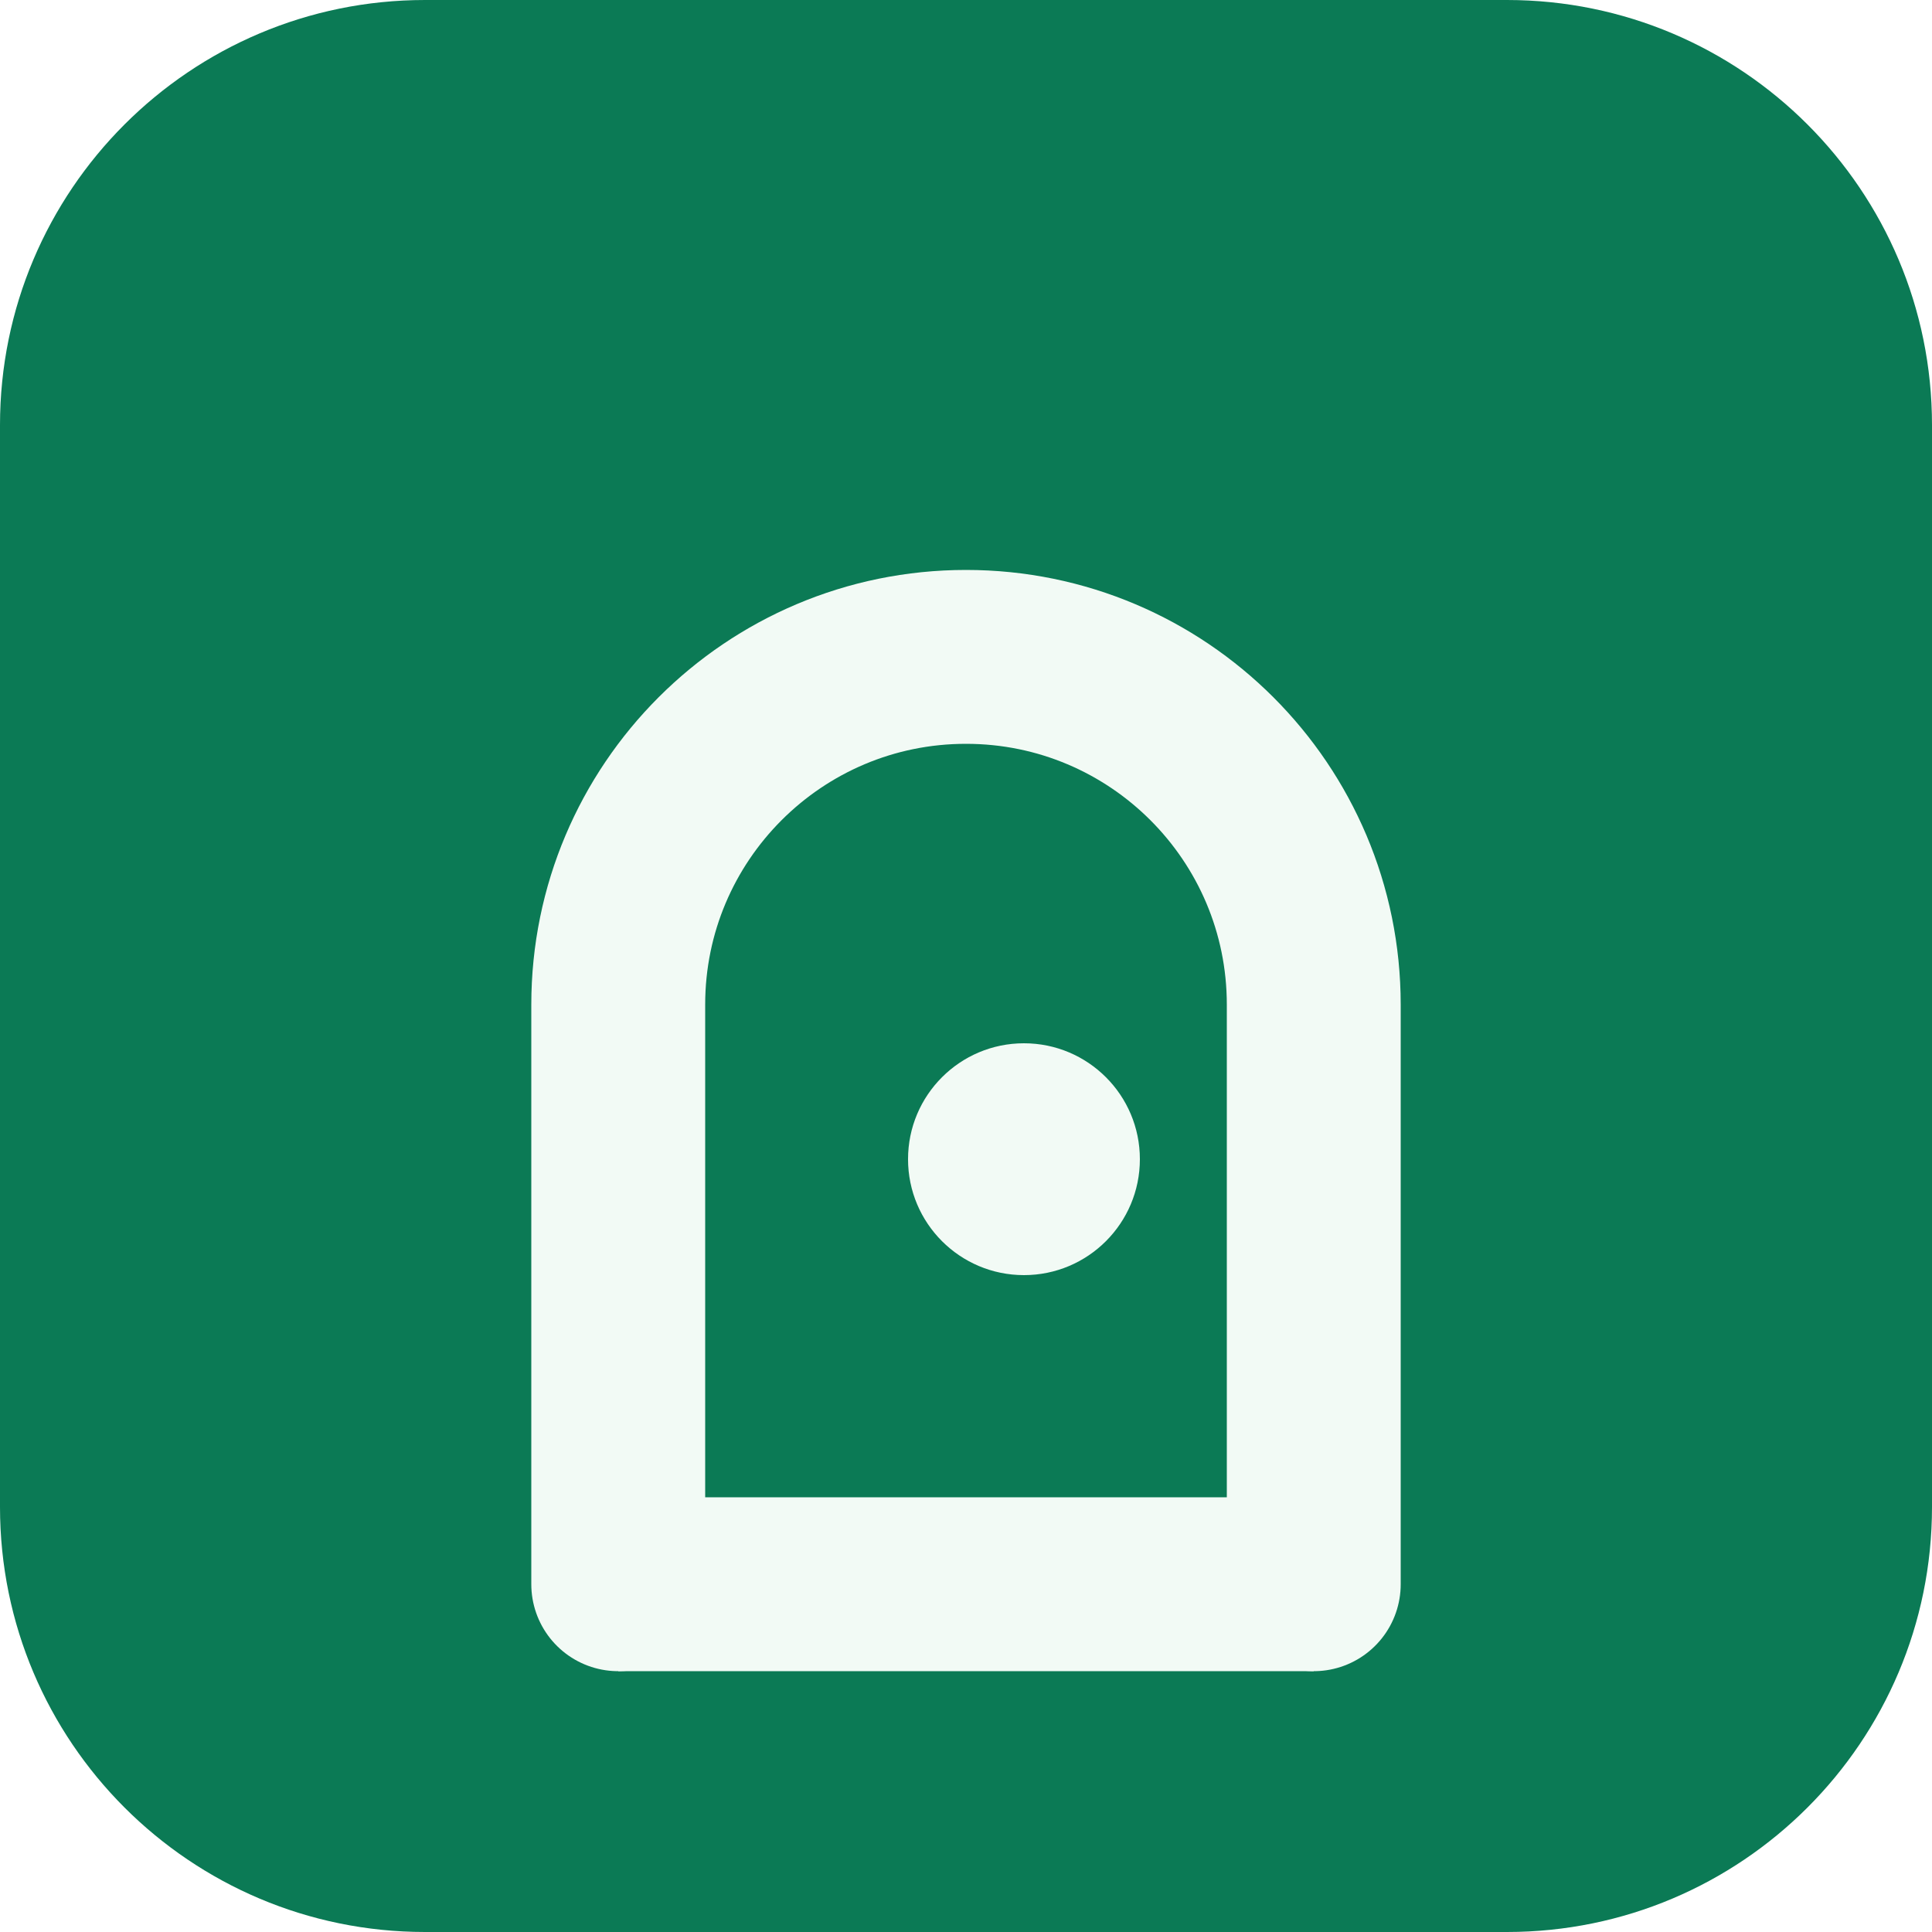
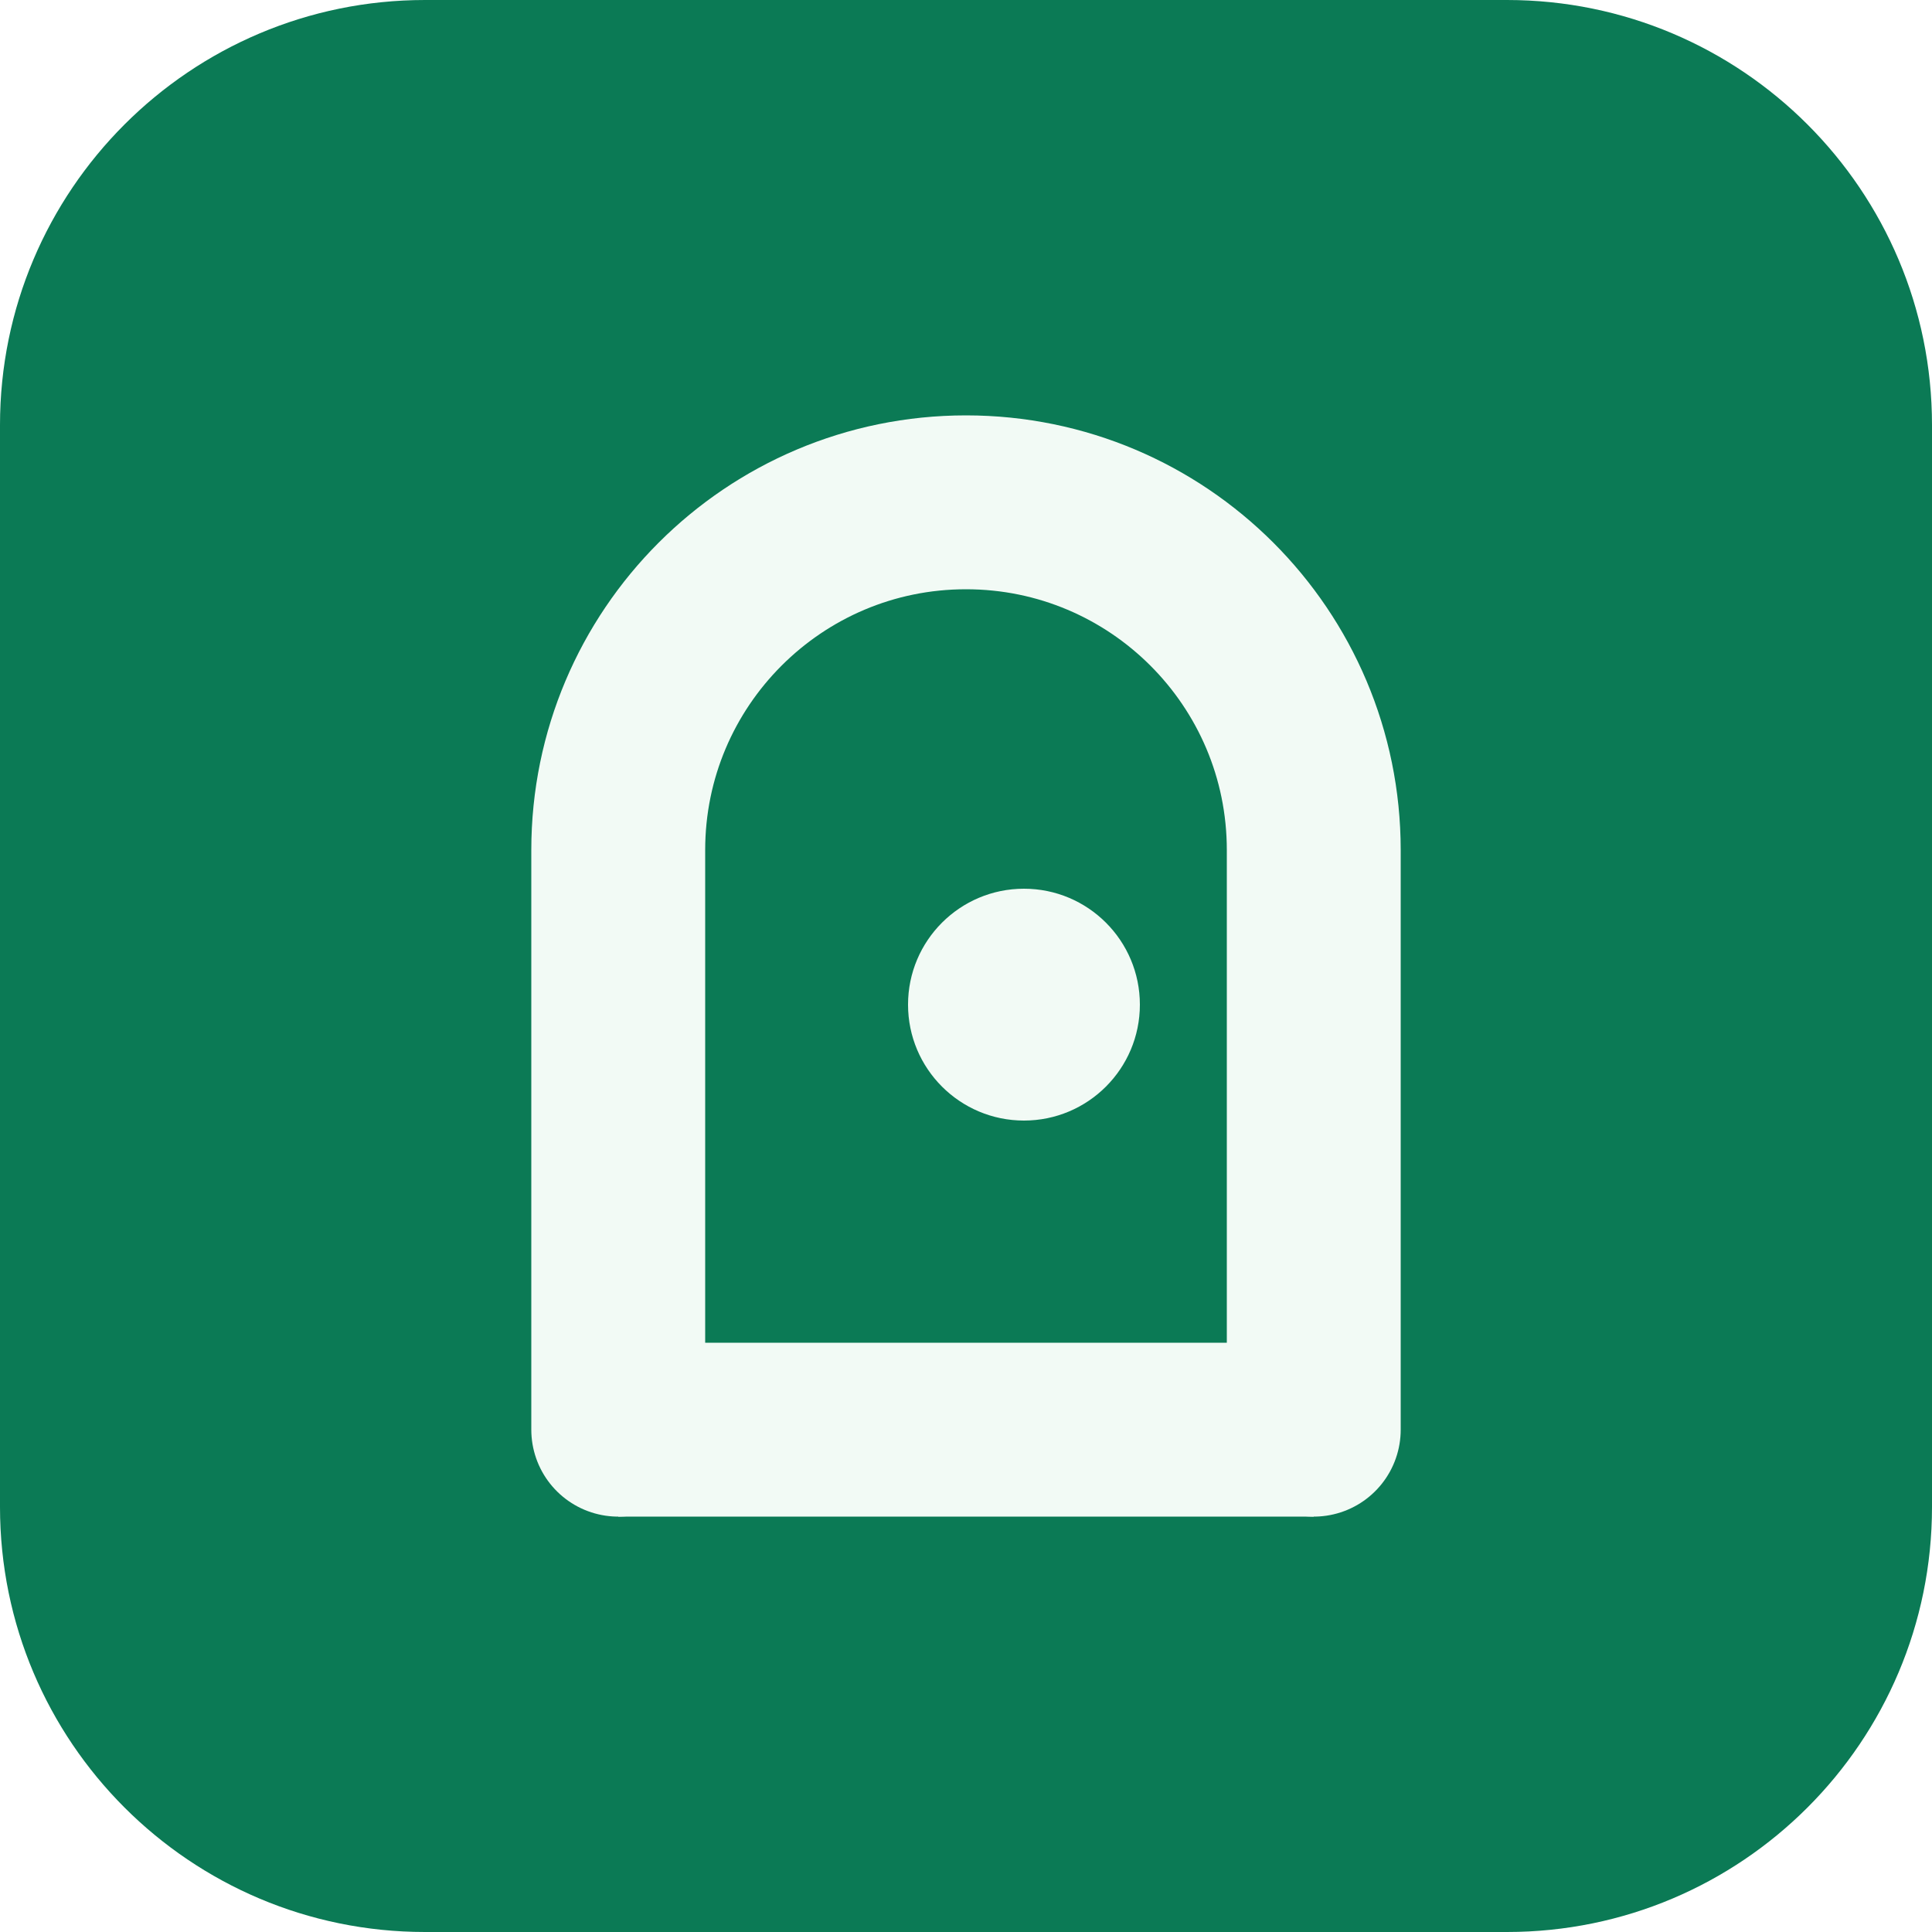
<svg xmlns="http://www.w3.org/2000/svg" viewBox="0 0 100 100">
  <rect width="100" height="100" rx="22" fill="#0B7A55" />
-   <path d="M32,82 L32,52 A18,18 0 0 1 68,52 L68,82" fill="none" stroke="#F2FAF5" stroke-width="9" stroke-linecap="round" stroke-linejoin="round" />
-   <line x1="32" y1="82" x2="68" y2="82" stroke="#F2FAF5" stroke-width="9" stroke-linecap="butt" />
-   <circle cx="53" cy="60" r="6" fill="#F2FAF5" />
+   <path d="M32,74 L32,44 A18,18 0 0 1 68,44 L68,74" fill="none" stroke="#F2FAF5" stroke-width="9" stroke-linecap="round" stroke-linejoin="round" />
+   <line x1="32" y1="74" x2="68" y2="74" stroke="#F2FAF5" stroke-width="9" stroke-linecap="butt" />
+   <circle cx="53" cy="52" r="6" fill="#F2FAF5" />
</svg>
